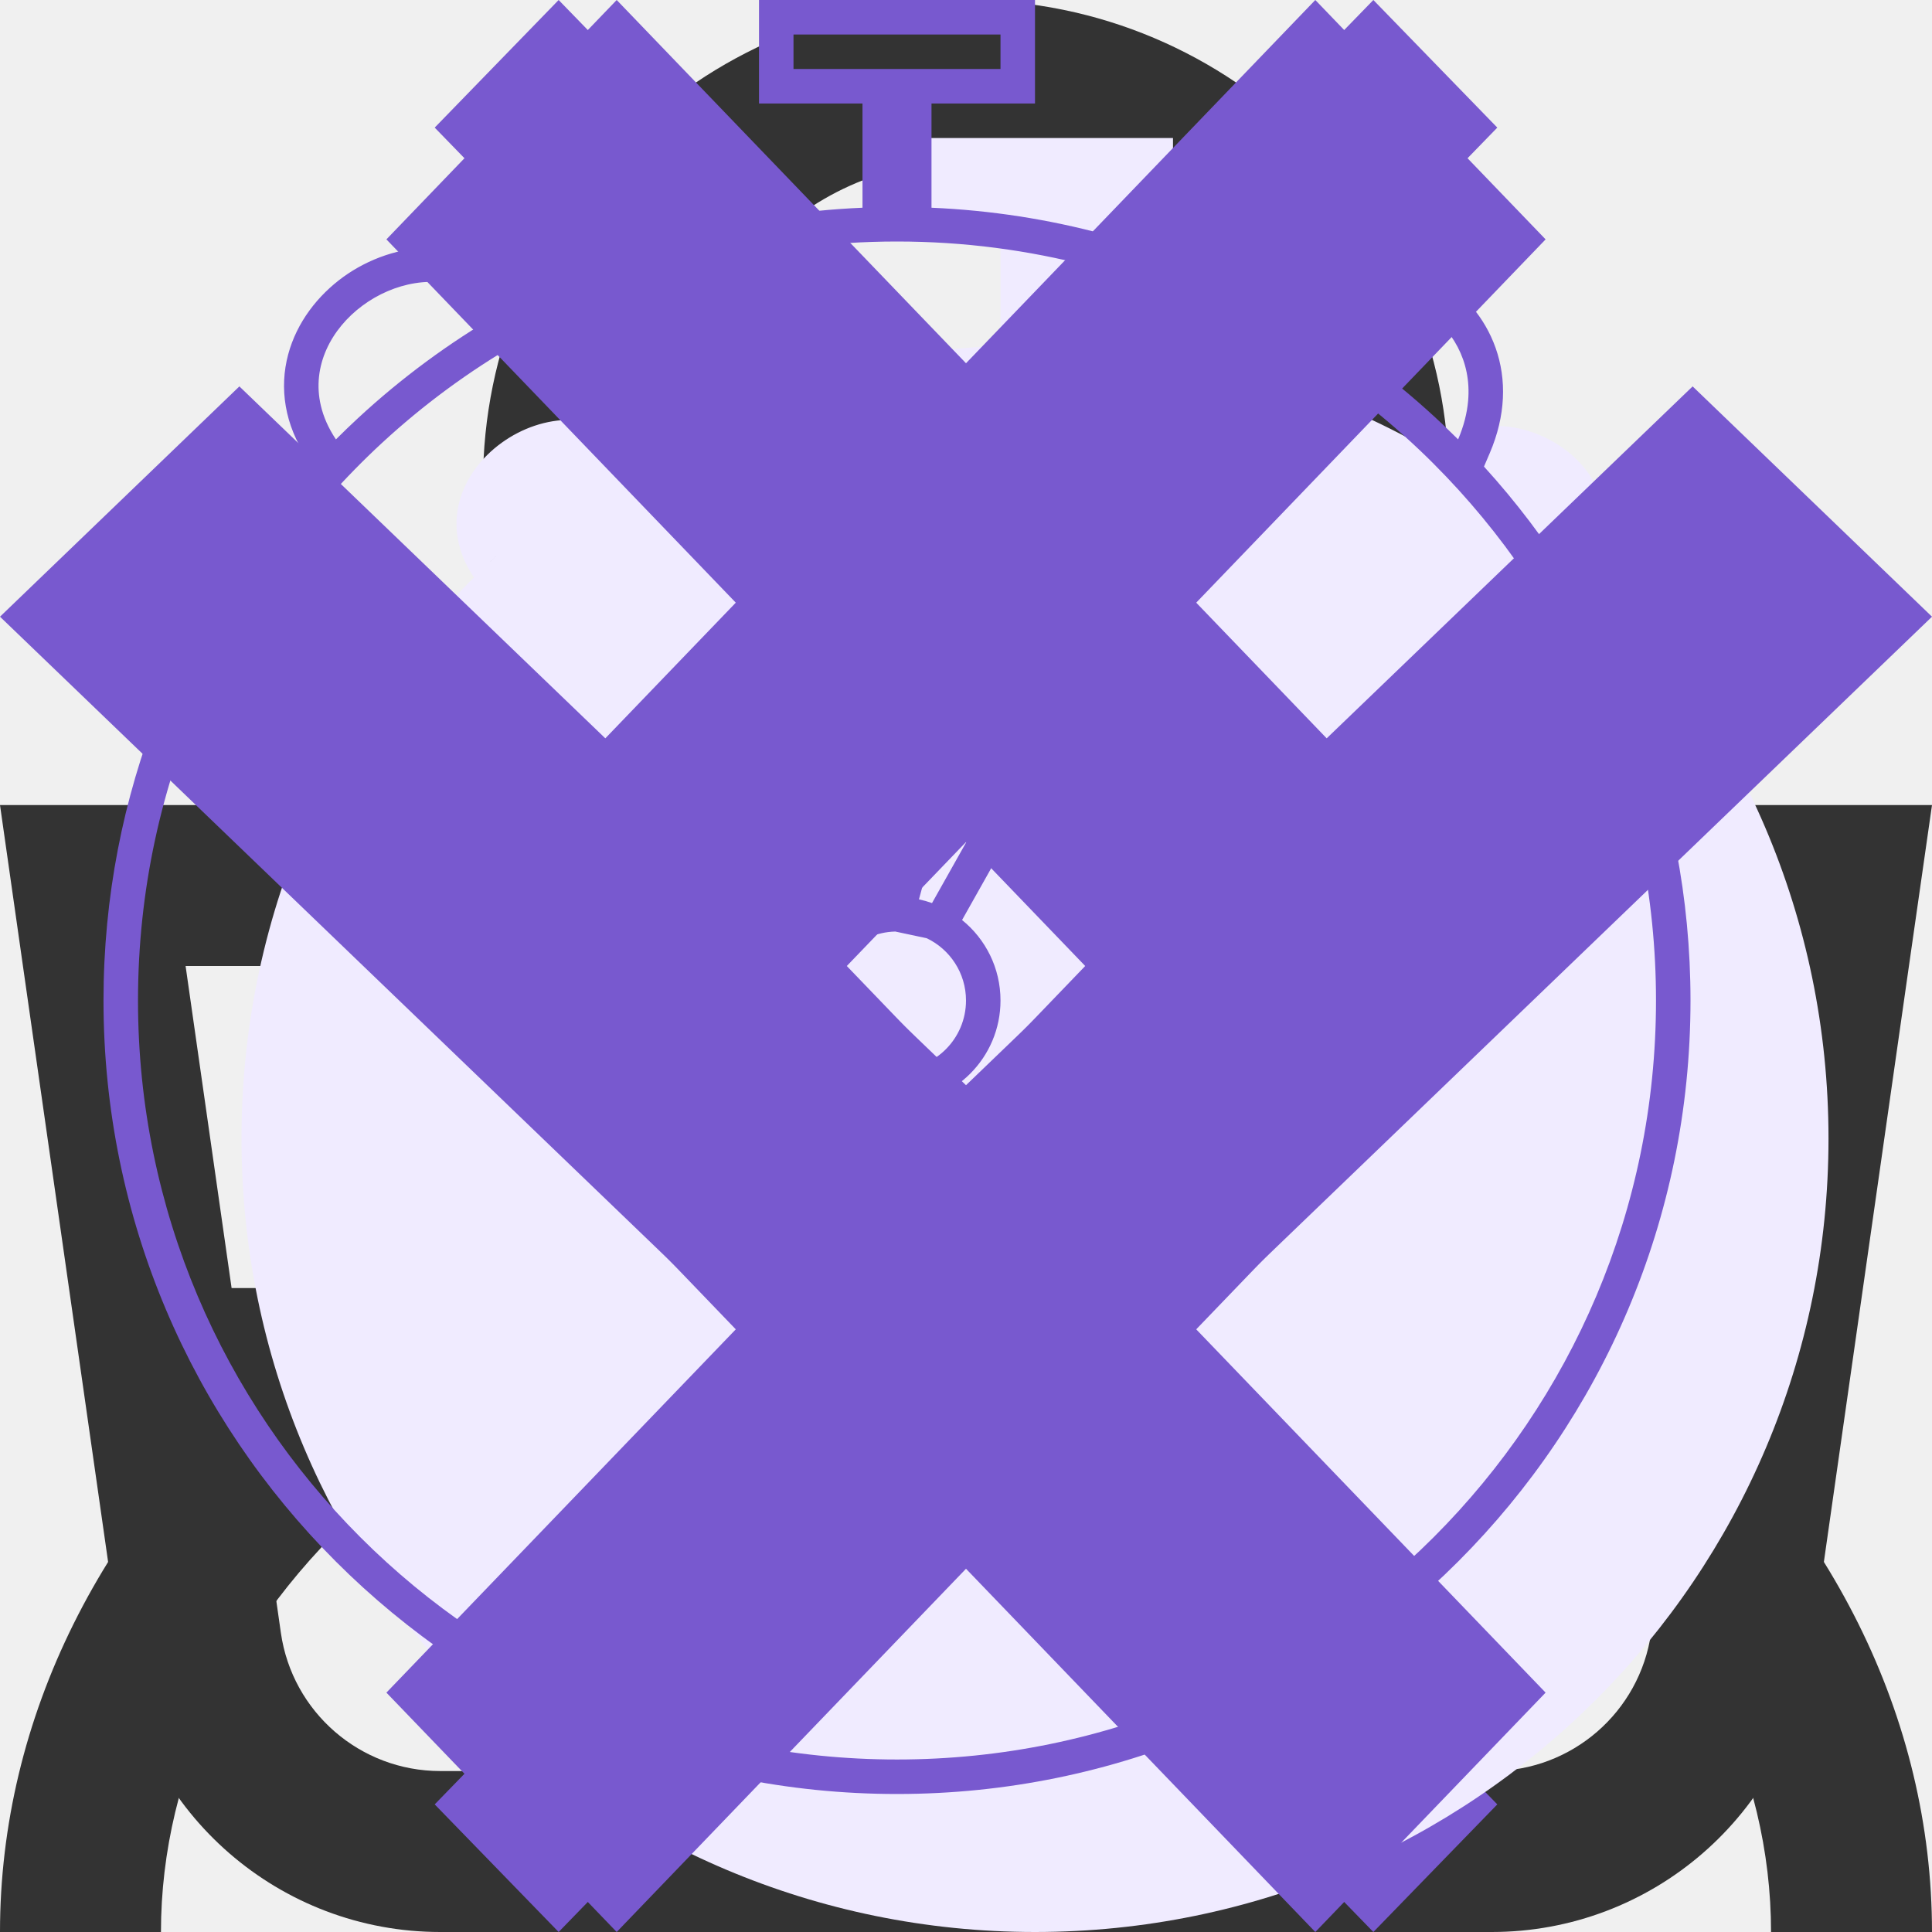
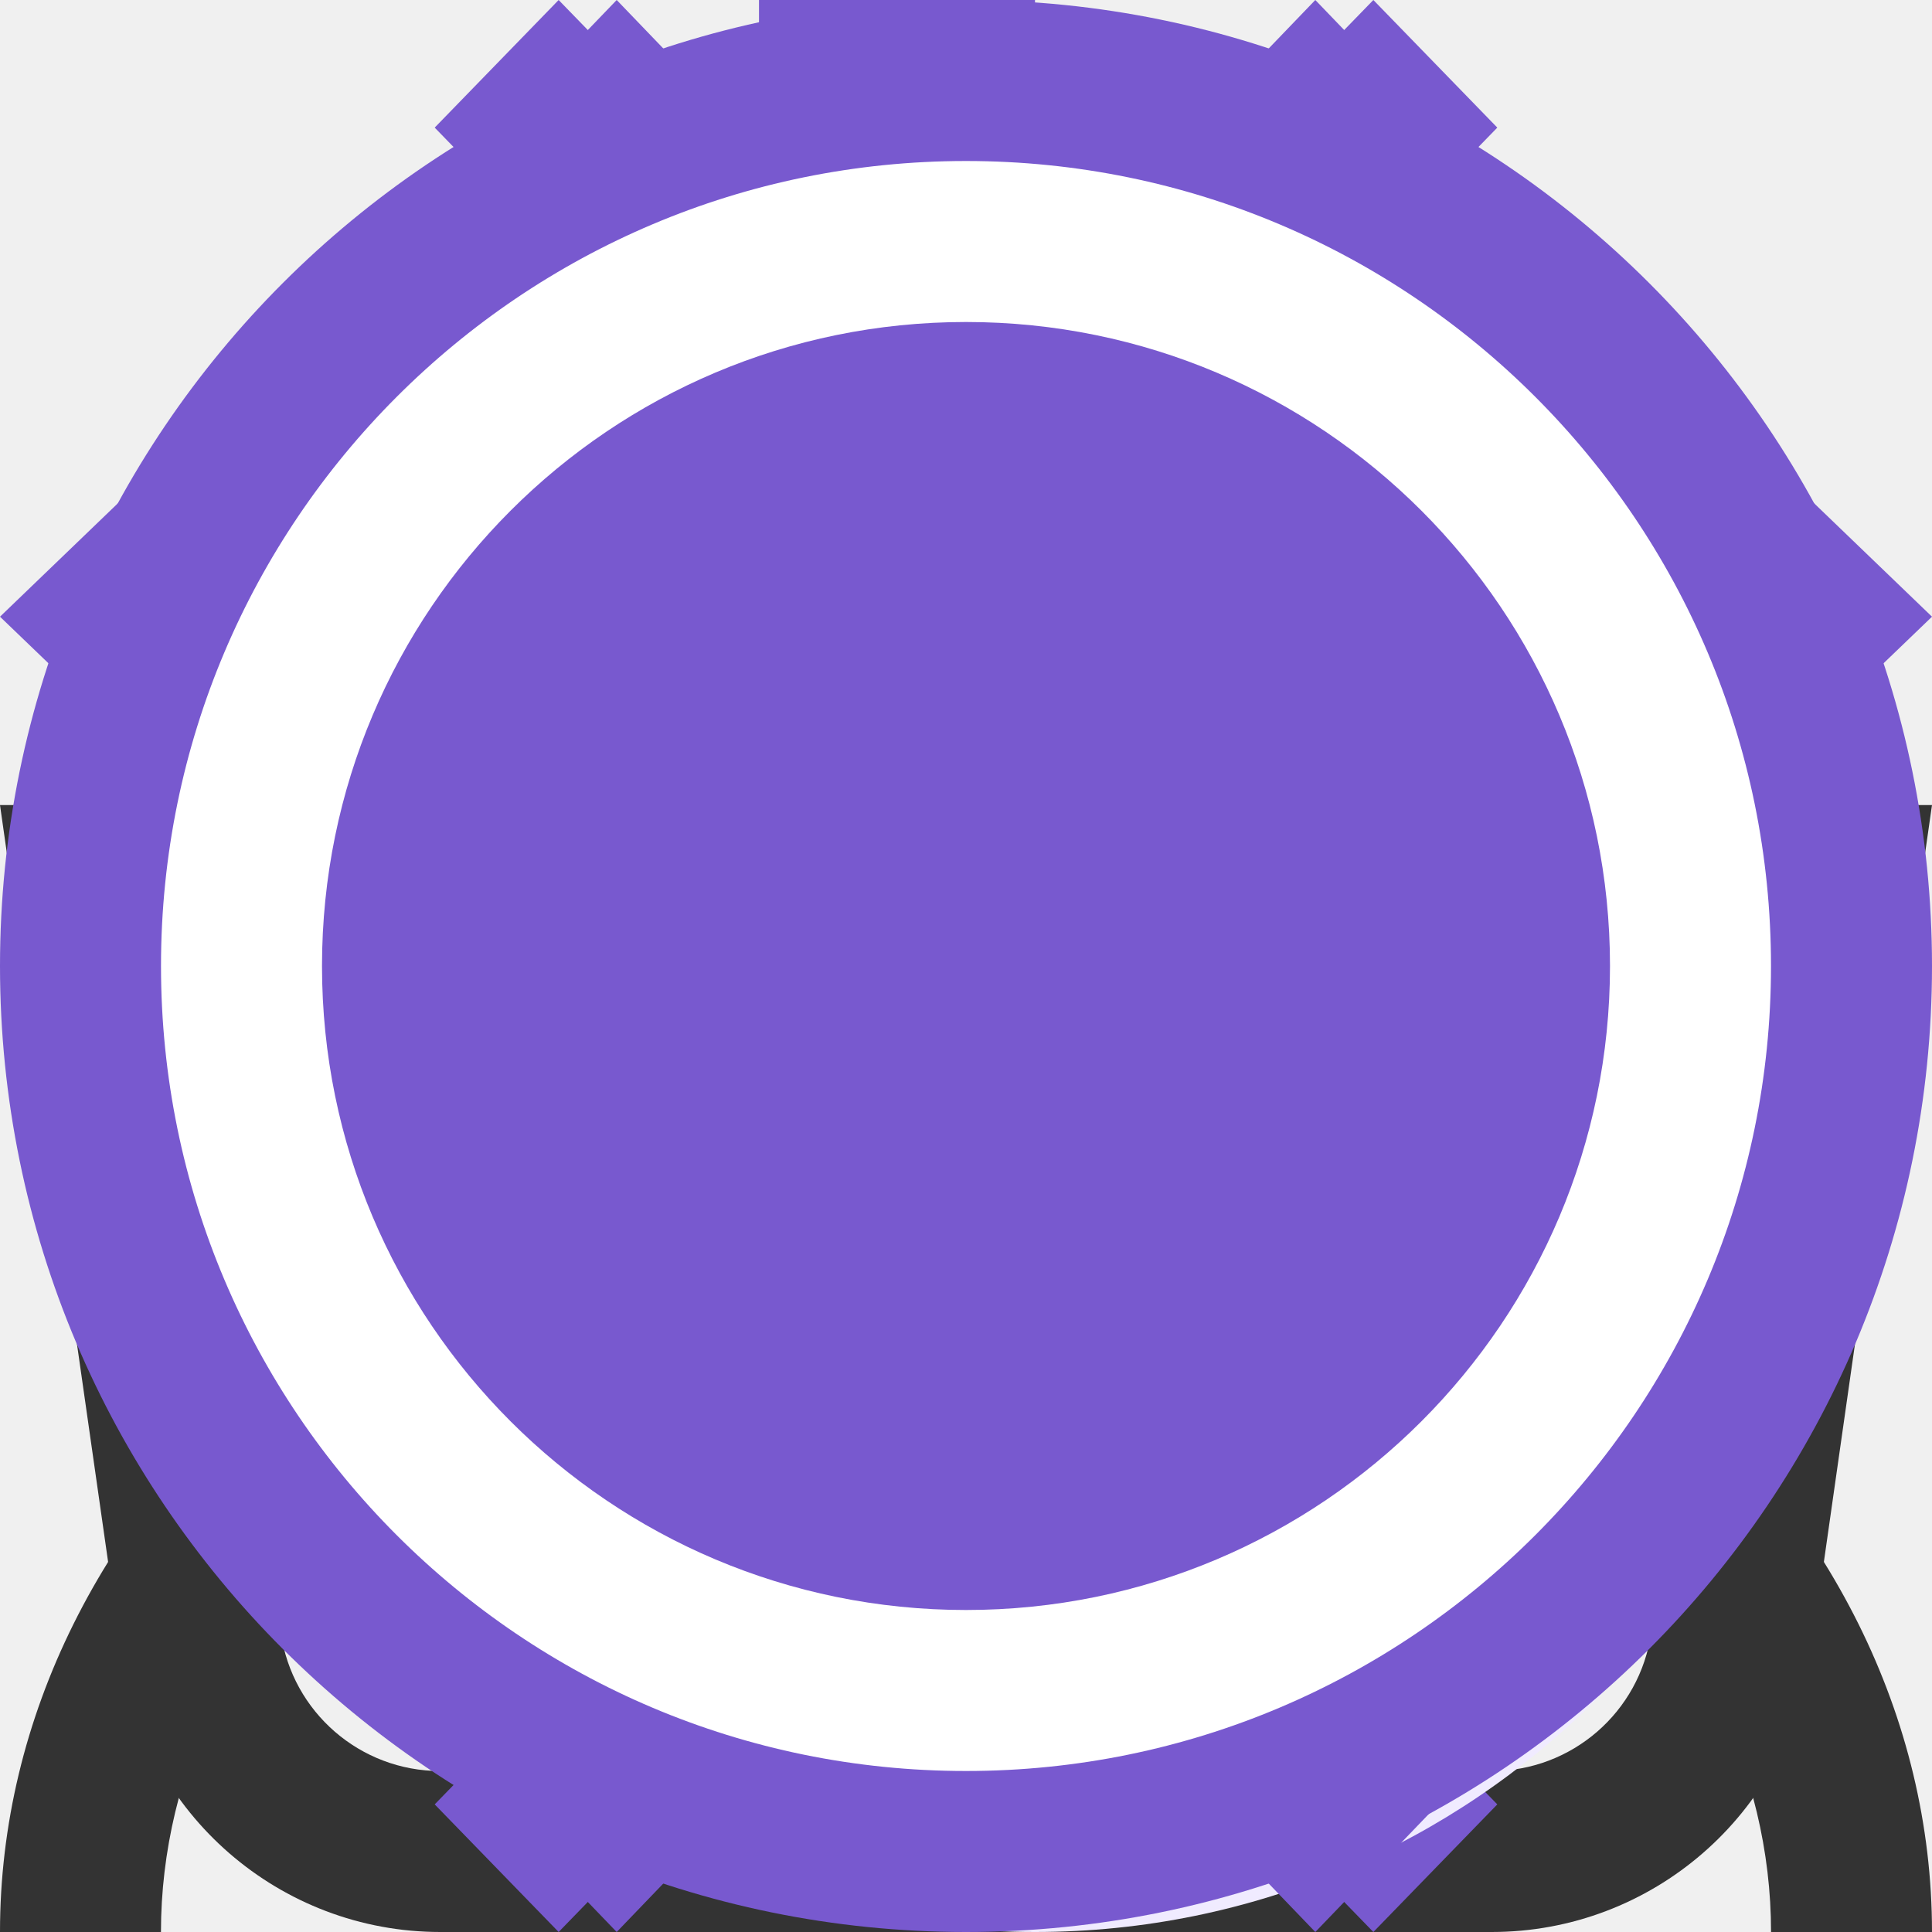
<svg xmlns="http://www.w3.org/2000/svg">
  <style> :root svg:not(:target) { display: none } </style>
  <svg id="icon-user" viewBox="0 0 16 16">
    <path fill-rule="evenodd" clip-rule="evenodd" d="M10.667 4C10.667 5.473 9.473 6.667 8 6.667C6.527 6.667 5.333 5.473 5.333 4C5.333 2.527 6.527 1.333 8 1.333C9.473 1.333 10.667 2.527 10.667 4ZM12 4C12 6.209 10.209 8 8 8C5.791 8 4 6.209 4 4C4 1.791 5.791 0 8 0C10.209 0 12 1.791 12 4ZM3.197 12.31C4.436 11.277 6.161 10.667 8 10.667C9.839 10.667 11.564 11.277 12.803 12.31C14.035 13.337 14.667 14.672 14.667 16H16C16 14.232 15.157 12.536 13.657 11.286C12.157 10.036 10.122 9.333 8 9.333C5.878 9.333 3.843 10.036 2.343 11.286C0.843 12.536 0 14.232 0 16L1.333 16C1.333 14.672 1.965 13.337 3.197 12.31Z" fill="#333333" />
  </svg>
  <svg id="icon-basket" viewBox="0 0 16 16">
    <path fill-rule="evenodd" clip-rule="evenodd" d="M5.661 3.875L5.894 6.667H10.107L10.339 3.875C10.453 2.507 9.373 1.333 8 1.333C6.627 1.333 5.547 2.507 5.661 3.875ZM11.444 6.667L11.668 3.986C11.847 1.84 10.153 0 8 0C5.847 0 4.153 1.84 4.332 3.986L4.556 6.667H1.347H0L0.19 8L1.006 13.71C1.194 15.024 2.319 16 3.646 16H12.354C13.681 16 14.806 15.024 14.994 13.71L15.809 8L16 6.667H14.653H11.444ZM11.333 8H11.28L11.058 10.667H14.082L14.463 8H11.333ZM9.942 8H6.058L6.28 10.667H9.72L9.942 8ZM4.72 8H4.667H1.537L1.918 10.667H4.942L4.72 8ZM6.613 14.667L6.391 12H9.609L9.387 14.667H6.613ZM10.947 12L10.725 14.667H12.354C13.017 14.667 13.58 14.179 13.674 13.522L13.891 12H10.947ZM5.053 12L5.275 14.667H3.646C2.983 14.667 2.42 14.179 2.326 13.522L2.109 12H5.053Z" fill="#333333" />
  </svg>
  <svg id="icon-arrow" viewBox="0 0 11 20">
    <path fill-rule="evenodd" clip-rule="evenodd" d="M1.283 0L0 1.321L8.433 10L0 18.679L1.283 20L11 10L1.283 0Z" fill="#7859CF" />
  </svg>
  <svg id="icon-arrow-back" viewBox="0 0 11 20">
    <path fill-rule="evenodd" clip-rule="evenodd" d="M9.717 0L11 1.321L2.567 10L11 18.679L9.717 20L0 10L9.717 0Z" fill="#7859CF" />
  </svg>
  <svg id="icon-speed" viewBox="0 0 50 56">
    <path fill-rule="evenodd" clip-rule="evenodd" d="M23 4H31V7H28V10.021C31.815 10.185 35.39 11.277 38.503 13.079C40.354 11.148 44.755 13.246 43.264 16.736C43.231 16.704 43.198 16.672 43.166 16.639C47.385 20.809 50 26.599 50 33C50 45.703 39.703 56 27 56C14.297 56 4 45.703 4 33C4 26.33 6.839 20.323 11.376 16.122C11.159 16.322 10.946 16.527 10.736 16.736C8.707 13.707 13.32 10.582 15.498 13.078C18.61 11.277 22.185 10.185 26 10.021V7H23V4Z" fill="#F0EBFF" />
    <path fill-rule="evenodd" clip-rule="evenodd" d="M26 1H20V2L22 2L24 2H26V1ZM24 3H26H27V2V1V0H26H20H19V1V2V3H20H22V6.021C18.546 6.169 15.29 7.078 12.394 8.586L12.254 8.425C10.716 6.657 8.395 6.983 6.955 8.024C6.215 8.559 5.603 9.338 5.352 10.277C5.094 11.244 5.243 12.303 5.906 13.293L6.029 13.476C2.284 17.568 0 23.017 0 29C0 41.703 10.297 52 23 52C35.703 52 46 41.703 46 29C46 23.04 43.733 17.61 40.014 13.524L40.183 13.13C40.645 12.047 40.675 11.002 40.352 10.087C40.034 9.186 39.402 8.488 38.666 8.026C37.259 7.143 35.133 6.972 33.777 8.391L33.596 8.581C30.703 7.076 27.45 6.169 24 6.021V3ZM23 7C19.141 7 15.513 7.994 12.36 9.739L12 9.947C10.586 10.764 9.267 11.735 8.069 12.842C3.722 16.861 1 22.613 1 29C1 41.15 10.85 51 23 51C35.15 51 45 41.15 45 29C45 22.925 42.538 17.425 38.556 13.444C38.432 13.319 38.306 13.196 38.179 13.075C36.915 11.871 35.513 10.821 34 9.947L33.636 9.737C30.483 7.993 26.858 7 23 7ZM11.498 9.078C10.011 9.939 8.629 10.96 7.377 12.12C7.16 12.321 6.946 12.527 6.737 12.736C6.518 12.41 6.377 12.083 6.301 11.762C5.754 9.449 8.613 7.448 10.647 8.423C10.954 8.571 11.242 8.786 11.498 9.078ZM34.503 9.079C36.067 9.984 37.515 11.068 38.819 12.303C38.969 12.446 39.117 12.59 39.264 12.736C39.43 12.347 39.523 11.975 39.554 11.623C39.763 9.287 37.244 7.881 35.451 8.482C35.098 8.6 34.773 8.797 34.503 9.079ZM23 31C24.105 31 25 30.105 25 29C25 28.205 24.536 27.518 23.864 27.196L22.95 27.001C21.869 27.027 21 27.912 21 29C21 30.105 21.895 31 23 31ZM22.364 26.068L21.018 21.132L20.978 20.985L21.026 20.842L22.526 16.342L23 14.919L23.474 16.342L24.974 20.842L25.022 20.985L24.982 21.132L23.636 26.068C23.766 26.096 23.892 26.132 24.015 26.176L31.564 12.755L32.436 13.245L24.886 26.667C25.566 27.217 26 28.058 26 29C26 30.657 24.657 32 23 32C21.343 32 20 30.657 20 29C20 27.561 21.012 26.359 22.364 26.068ZM22.022 21.015L23 24.6L23.978 21.015L23 18.081L22.022 21.015Z" fill="#7859CF" />
  </svg>
  <svg id="icon-pagination-back" viewBox="0 0 6 10">
    <path fill-rule="evenodd" clip-rule="evenodd" d="M4.808 -5.20835e-08L6 1.239L2.383 5L6 8.761L4.808 10L-2.18557e-07 5L4.808 -5.20835e-08Z" fill="#7859CF" />
  </svg>
  <svg id="icon-pagination-up" viewBox="0 0 6 10">
    <path fill-rule="evenodd" clip-rule="evenodd" d="M1.192 -5.20835e-08L5.41581e-08 1.239L3.617 5L3.82956e-07 8.761L1.192 10L6 5L1.192 -5.20835e-08Z" fill="#7859CF" />
  </svg>
  <svg id="icon-sorting-arrow" viewBox="0 0 10 6">
    <path fill-rule="evenodd" clip-rule="evenodd" d="M0 1.192L1.239 0L5 3.617L8.761 0L10 1.192L5 6L0 1.192Z" fill="#7859CF" />
  </svg>
+   <svg id="icon-radio" viewBox="0 0 24 24">
+     <circle cx="12" cy="12" r="11" fill="white" stroke="#7859CF" stroke-width="2" />
+     <circle cx="12" cy="12" r="8" fill="#7859CF" />
+   </svg>
</svg>
